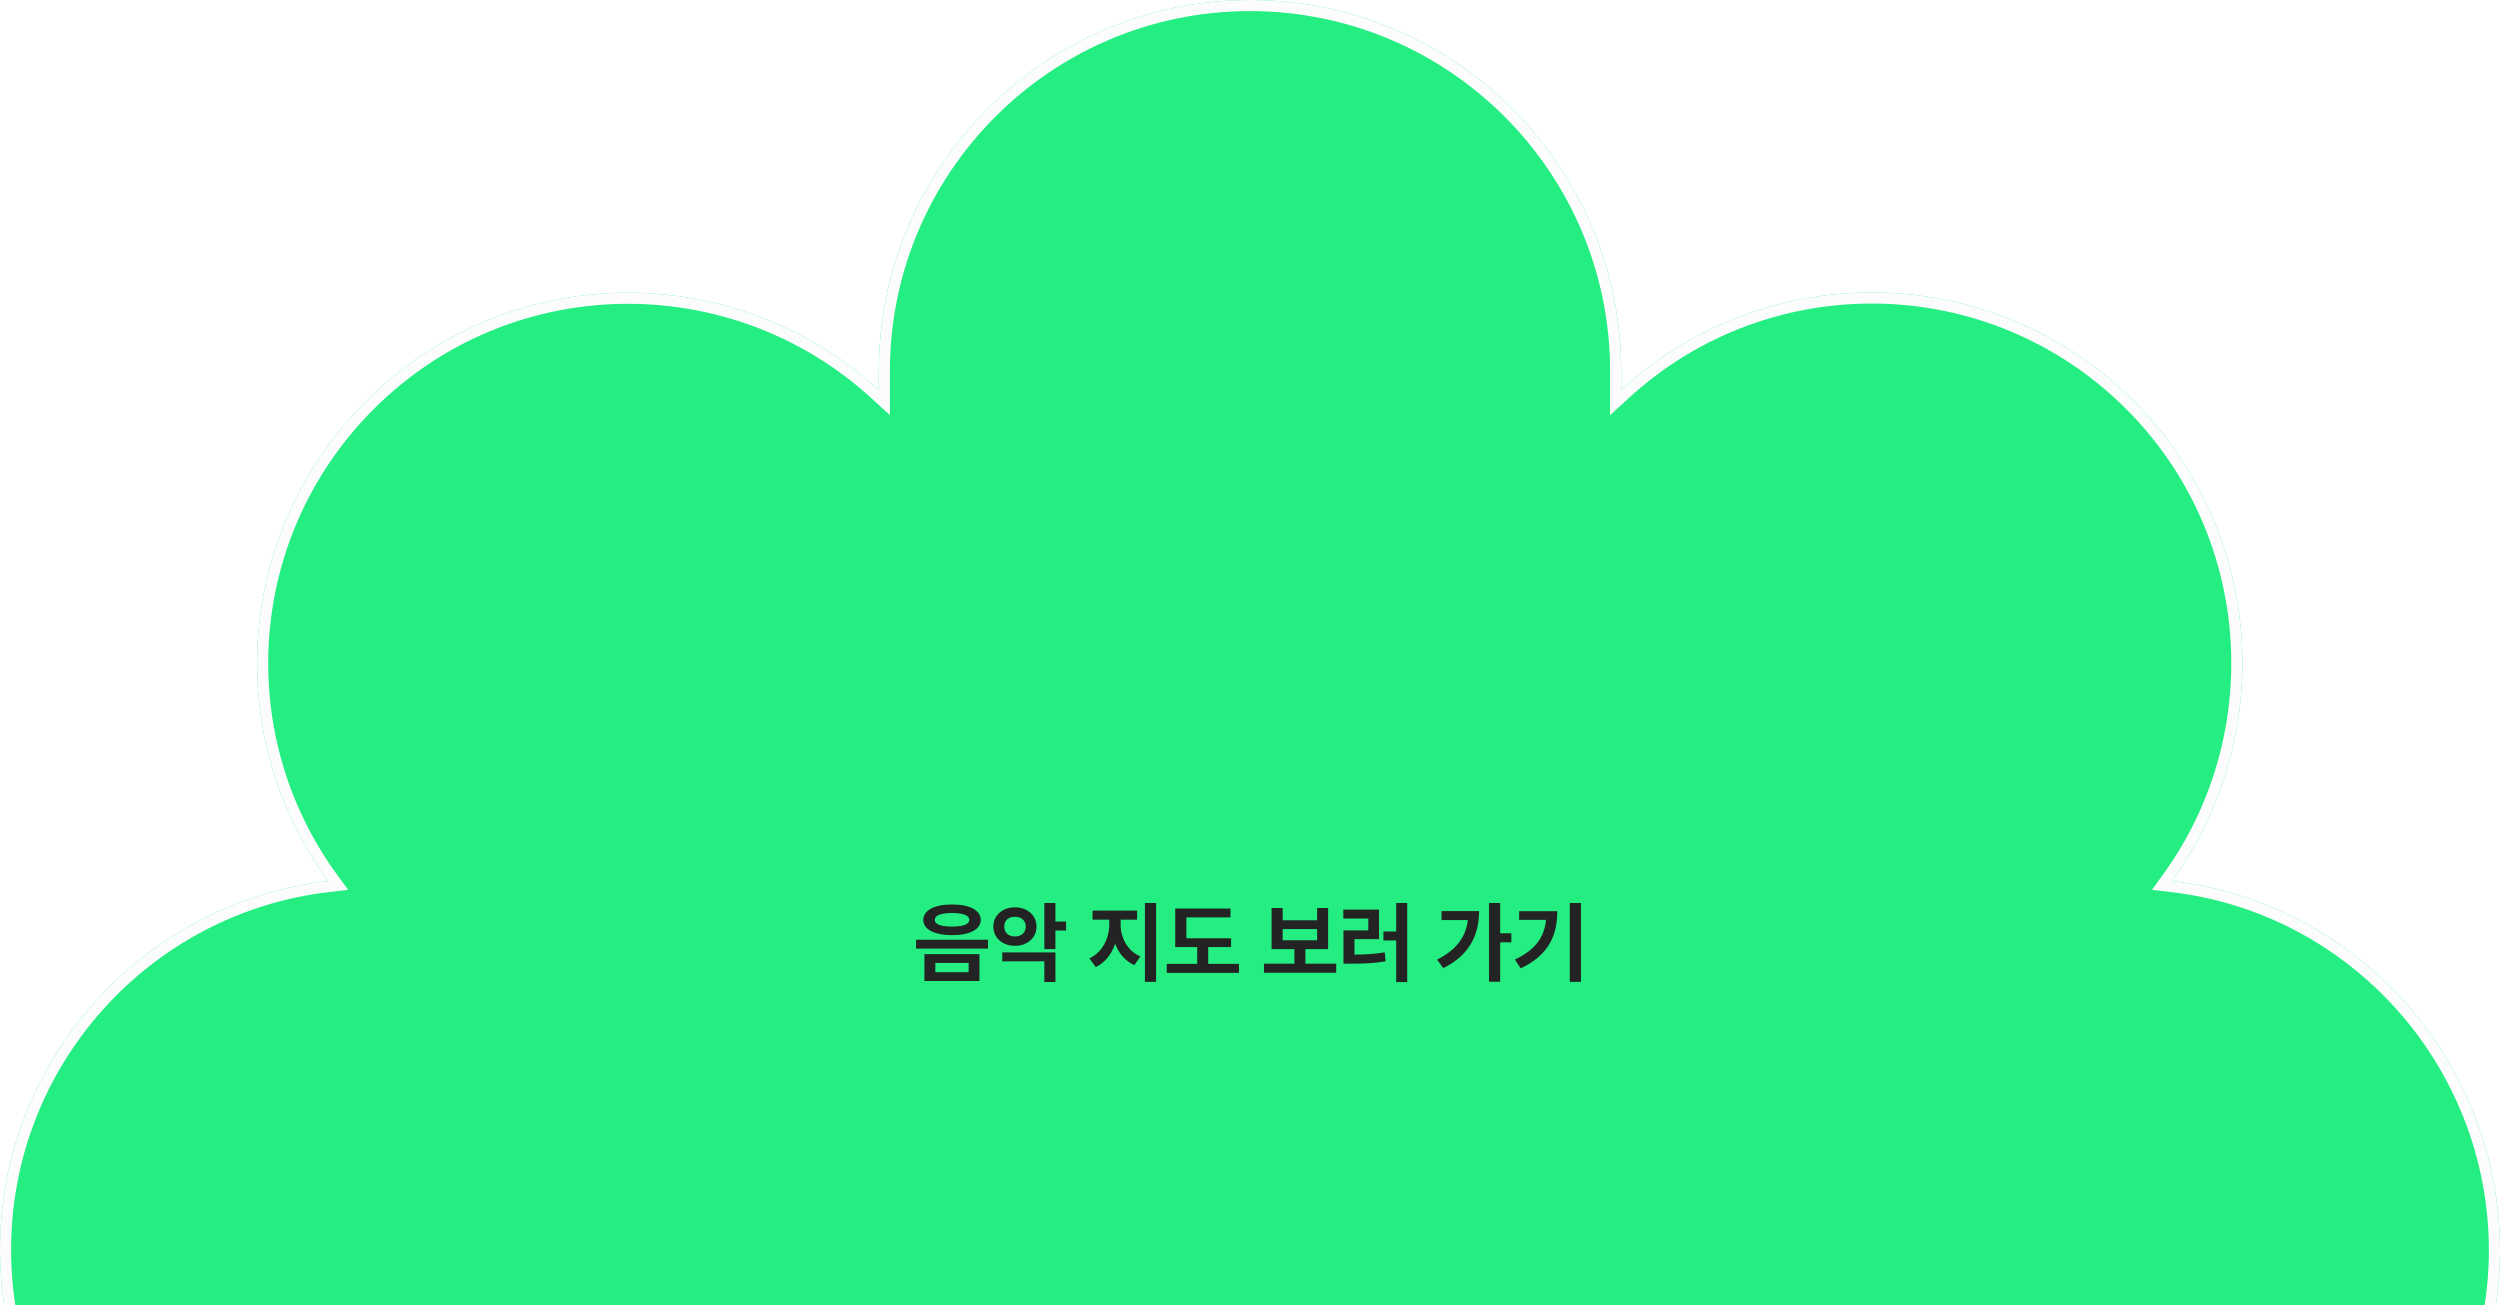
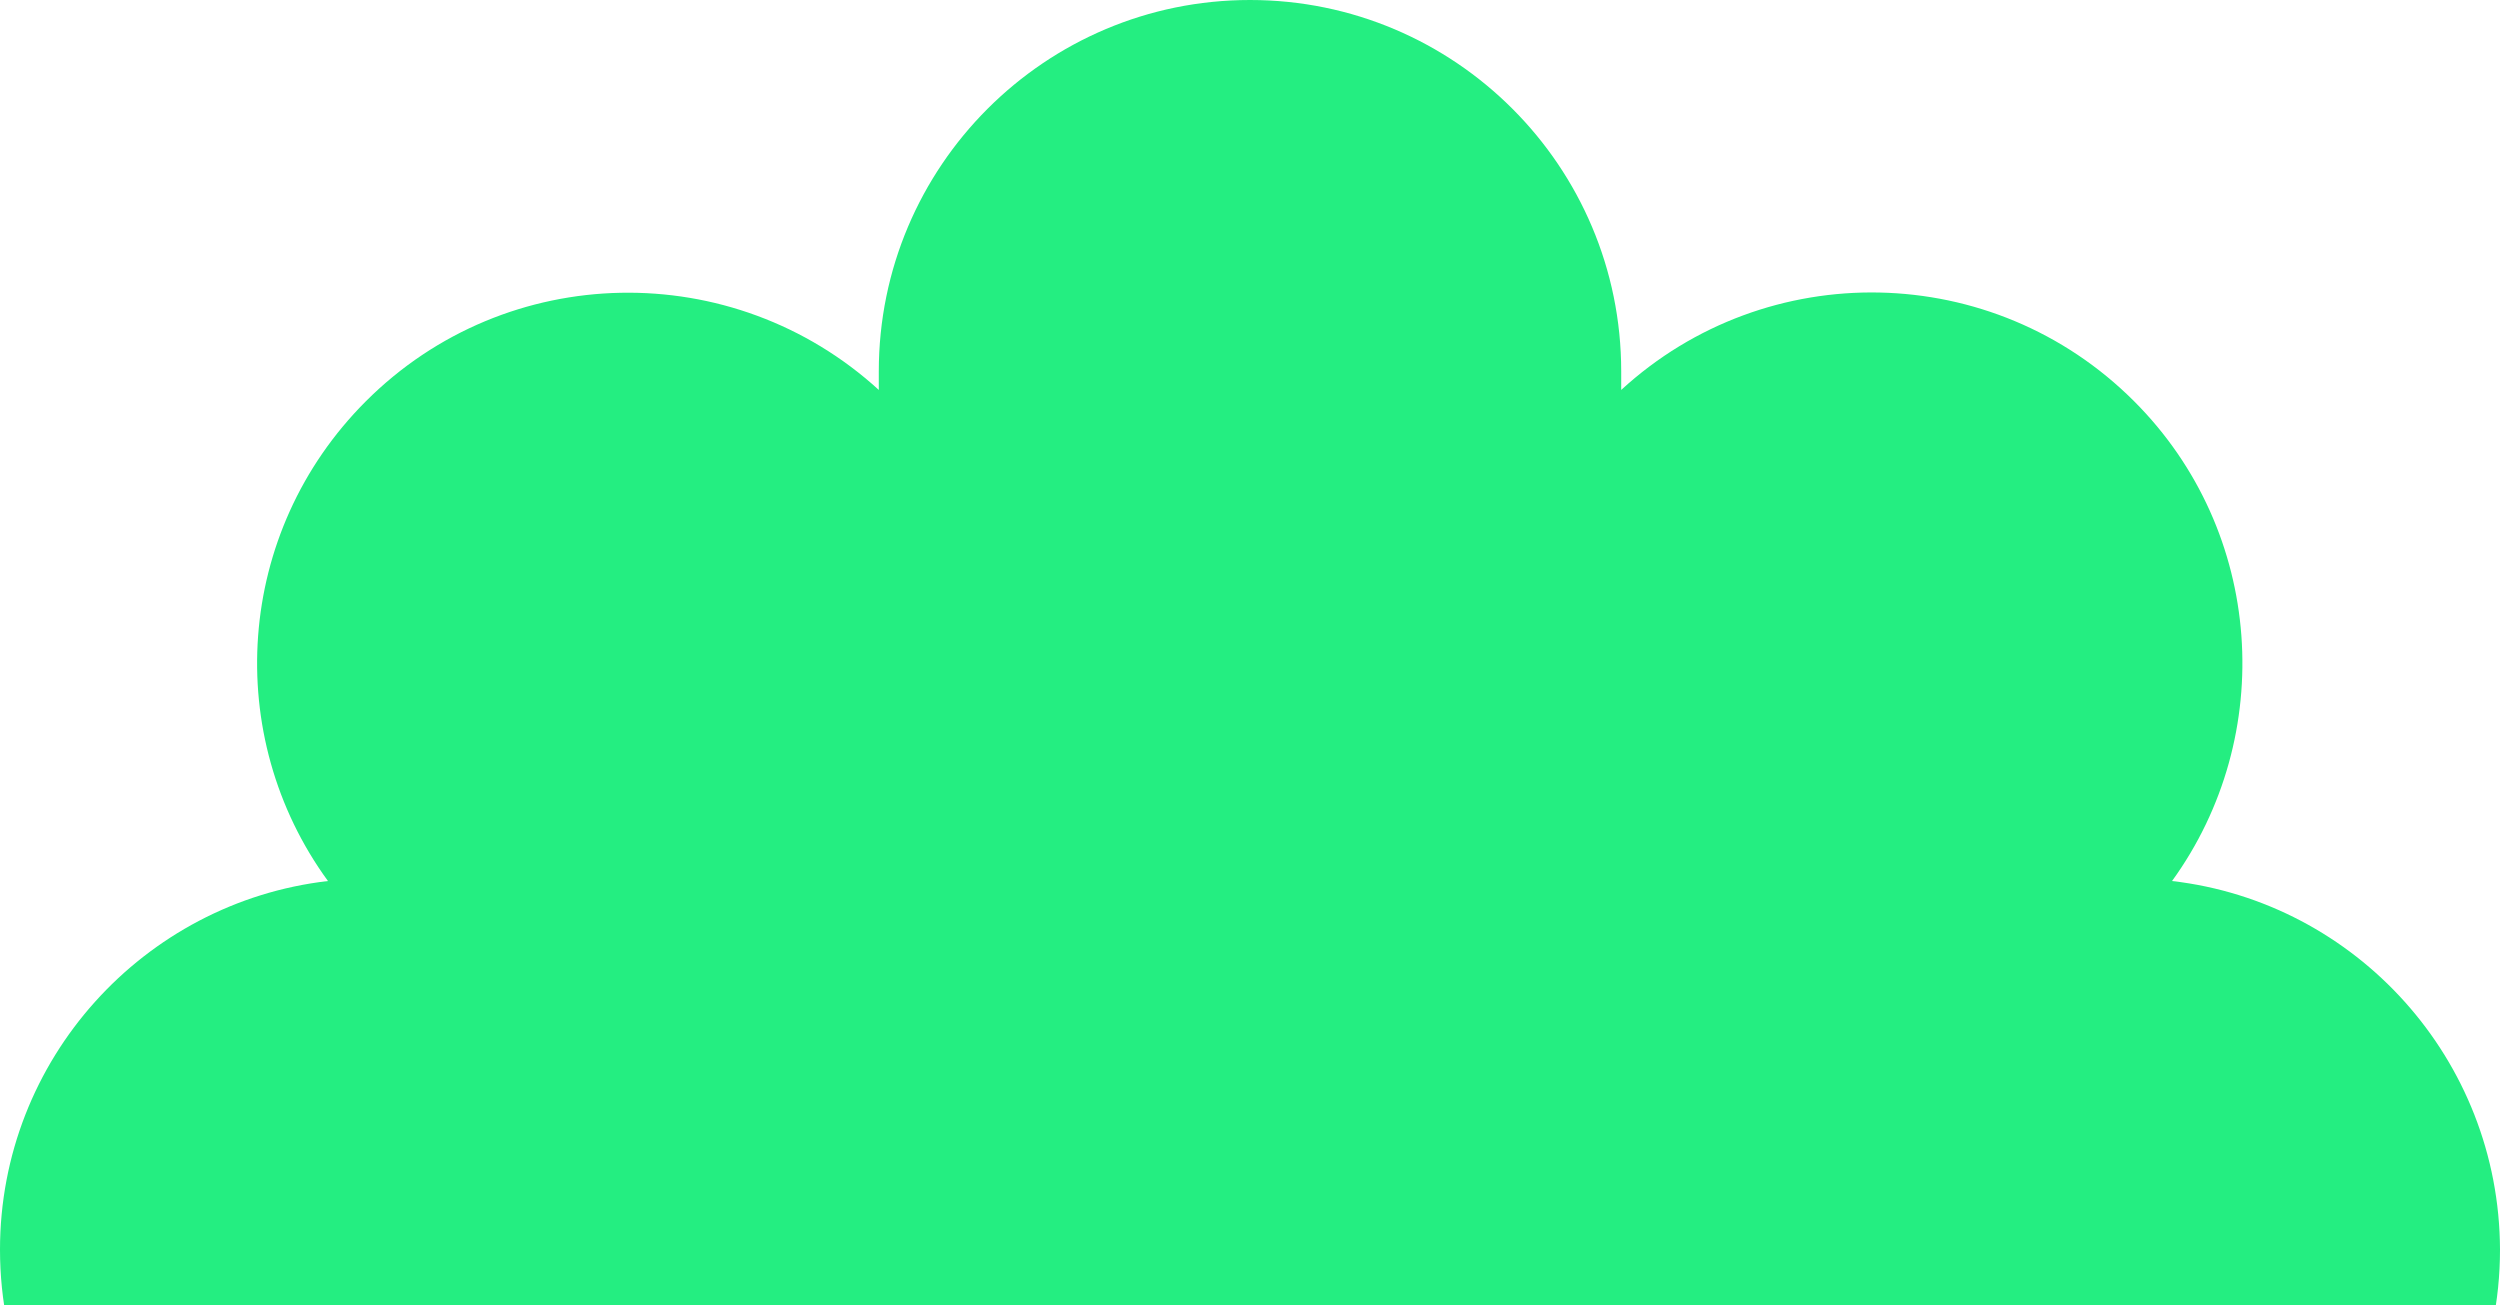
- <svg xmlns="http://www.w3.org/2000/svg" width="630.7" height="329" viewBox="0 0 901 470" fill="none">
-   <g filter="url(#filter0_b_226_33)">
+ <svg xmlns="http://www.w3.org/2000/svg" width="675.75" height="352.5" viewBox="0 0 901 470" fill="none">
+   <g filter="url(#filter0_b_824_9906)">
    <path d="M782.801 317.52C820.682 265.24 816.127 191.615 769.135 144.611C718.307 93.769 636.79 92.33 584.283 140.534V133.819C584.283 59.955 524.345 0 450.5 0C376.655 0 316.717 59.955 316.717 133.819V140.534C264.21 92.57 182.693 93.769 131.865 144.611C84.634 191.855 80.078 265.24 118.199 317.52C51.787 325.195 0 381.792 0 450.38C0 524.244 59.939 584.199 133.783 584.199H140.497L132.105 592.593C79.838 644.873 79.838 729.529 132.105 781.81C183.173 832.891 265.649 834.091 317.915 784.688C326.547 850.158 382.649 901 450.5 901C518.351 901 574.453 850.398 583.085 784.688C635.591 833.851 717.827 832.891 768.895 781.81C821.162 729.529 821.162 644.873 768.895 592.593L760.504 584.199H767.217C841.061 584.199 901 524.244 901 450.38C900.76 381.792 849.213 325.195 782.801 317.52Z" fill="#24EE81" />
-     <path d="M781.181 316.347L779.176 319.115L782.571 319.507C847.98 327.065 898.764 382.815 899 450.387C898.996 523.144 839.954 582.199 767.217 582.199H760.504H755.676L759.089 585.613L767.481 594.007C818.966 645.506 818.966 728.896 767.481 780.396C717.181 830.709 636.176 831.659 584.452 783.228L581.609 780.566L581.102 784.427C572.599 849.157 517.332 899 450.5 899C383.671 899 328.401 848.92 319.898 784.426L319.387 780.545L316.542 783.234C265.065 831.891 183.825 830.714 133.52 780.396C82.034 728.896 82.034 645.506 133.52 594.007L141.911 585.613L145.324 582.199H140.497H133.783C61.044 582.199 2 523.14 2 450.38C2 382.82 53.014 327.066 118.429 319.507L121.836 319.113L119.815 316.342C82.267 264.847 86.754 192.563 133.28 146.025C183.344 95.947 263.643 94.761 315.368 142.011L318.717 145.07V140.534V133.819C318.717 61.059 377.76 2 450.5 2C523.24 2 582.283 61.059 582.283 133.819V140.534V145.085L585.636 142.007C637.355 94.526 717.652 95.943 767.72 146.025C814.004 192.321 818.497 264.847 781.181 316.347Z" stroke="#FCFCFC" stroke-width="4" />
  </g>
-   <path d="M343.125 325.969C349.453 325.953 353.453 328.062 353.469 331.531C353.453 334.984 349.453 337.047 343.125 337.031C336.828 337.047 332.75 334.984 332.75 331.531C332.75 328.062 336.828 325.953 343.125 325.969ZM330.156 341.875V338.688H356.094V341.875H330.156ZM333.156 353.562V343.875H353V353.562H333.156ZM336.906 331.531C336.875 333.125 339.141 333.938 343.125 333.938C347.047 333.938 349.344 333.125 349.344 331.531C349.344 329.891 347.047 329.062 343.125 329.062C339.141 329.062 336.875 329.891 336.906 331.531ZM337.094 350.375H349.094V347.031H337.094V350.375ZM365.812 327C370.219 326.984 373.562 329.891 373.562 333.906C373.562 338.016 370.219 340.891 365.812 340.875C361.359 340.891 357.984 338.016 358 333.906C357.984 329.891 361.359 326.984 365.812 327ZM361.219 346.469V343.25H380.375V353.906H376.375V346.469H361.219ZM361.938 333.906C361.906 336.203 363.578 337.516 365.812 337.5C368 337.516 369.672 336.203 369.688 333.906C369.672 331.688 368 330.391 365.812 330.406C363.578 330.391 361.906 331.688 361.938 333.906ZM376.375 342.062V325.438H380.375V332.125H384.219V335.375H380.375V342.062H376.375ZM403.875 333.188C403.859 337.781 406.234 342.703 411 344.688L408.844 347.812C405.5 346.391 403.188 343.562 401.906 340.125C400.625 343.859 398.266 346.984 394.906 348.531L392.625 345.375C397.344 343.266 399.781 338 399.781 333.188V331.438H393.75V328.188H409.812V331.438H403.875V333.188ZM412.625 353.875V325.438H416.656V353.875H412.625ZM443.688 338.156V341.312H435.438V347.375H446.531V350.625H420.5V347.375H431.469V341.312H423.562V327.438H443.469V330.625H427.562V338.156H443.688ZM481.562 347.312V350.562H455.531V347.312H466.5V342.062H458.281V327.25H462.281V331.656H474.688V327.25H478.656V342.062H470.469V347.312H481.562ZM462.281 338.875H474.688V334.844H462.281V338.875ZM507.156 325.438V353.938H503.188V338.938H498.594V335.688H503.188V325.438H507.156ZM484.125 331.031V327.812H497V338.469H488.156V344.031C492.078 344 495.391 343.859 499.062 343.219L499.375 346.469C495.156 347.172 491.297 347.328 486.531 347.312H484.188V335.312H493.125V331.031H484.125ZM540.656 325.438V336.344H544.688V339.625H540.656V353.812H536.656V325.438H540.656ZM517.906 345.844C524.641 342.469 528.266 337.938 529.016 331.594H519.531V328.344H533.062C533.031 336.844 529.719 344.203 520.156 348.906L517.906 345.844ZM569.781 325.438V353.875H565.75V325.438H569.781ZM545.969 345.812C553.312 342.344 556.547 337.844 557.188 331.531H547.5V328.406H561.25C561.234 337.031 558.219 344.203 548.062 349L545.969 345.812Z" fill="#232323" />
  <defs>
-     <filter id="filter0_b_226_33" x="-4" y="-4" width="909" height="909" filterUnits="userSpaceOnUse" color-interpolation-filters="sRGB">
+     <filter id="filter0_b_824_9906" x="-4" y="-4" width="909" height="909" filterUnits="userSpaceOnUse" color-interpolation-filters="sRGB">
      <feFlood flood-opacity="0" result="BackgroundImageFix" />
      <feGaussianBlur in="BackgroundImageFix" stdDeviation="2" />
-       <feComposite in2="SourceAlpha" operator="in" result="effect1_backgroundBlur_226_33" />
-       <feBlend mode="normal" in="SourceGraphic" in2="effect1_backgroundBlur_226_33" result="shape" />
+       <feComposite in2="SourceAlpha" operator="in" result="effect1_backgroundBlur_824_9906" />
+       <feBlend mode="normal" in="SourceGraphic" in2="effect1_backgroundBlur_824_9906" result="shape" />
    </filter>
  </defs>
</svg>
